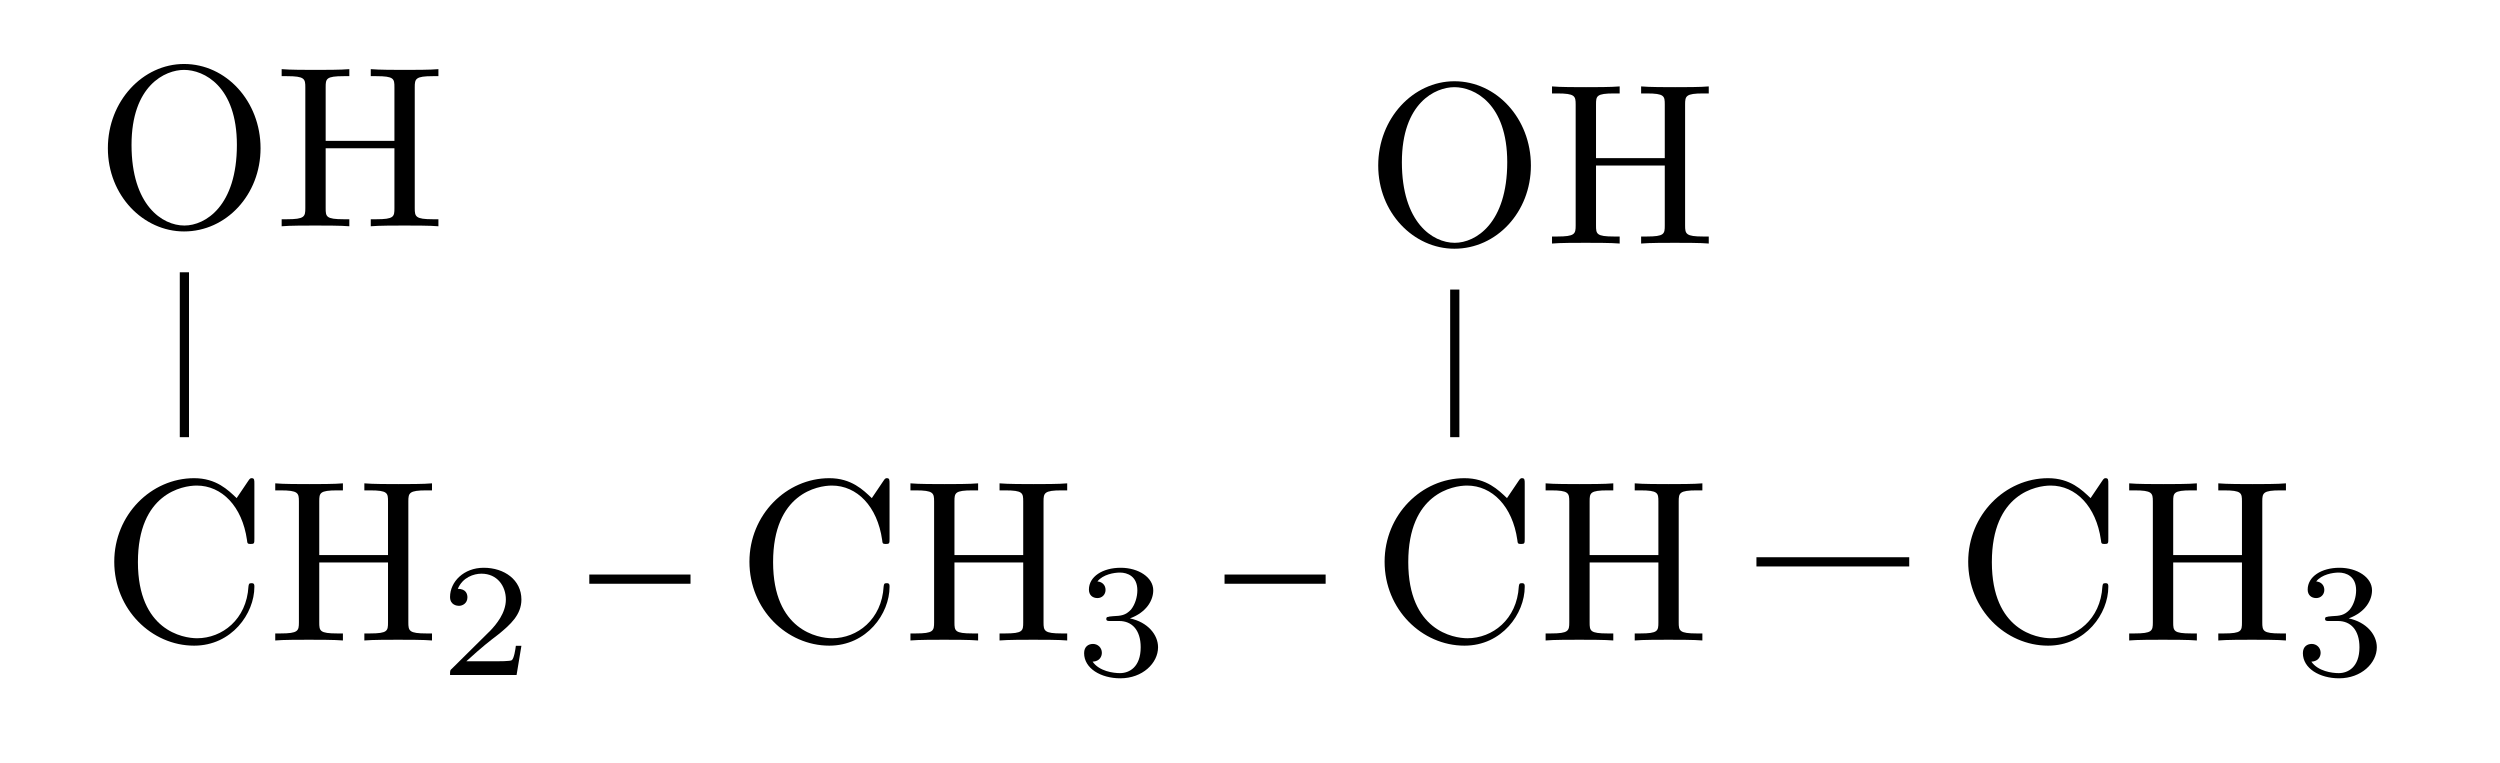
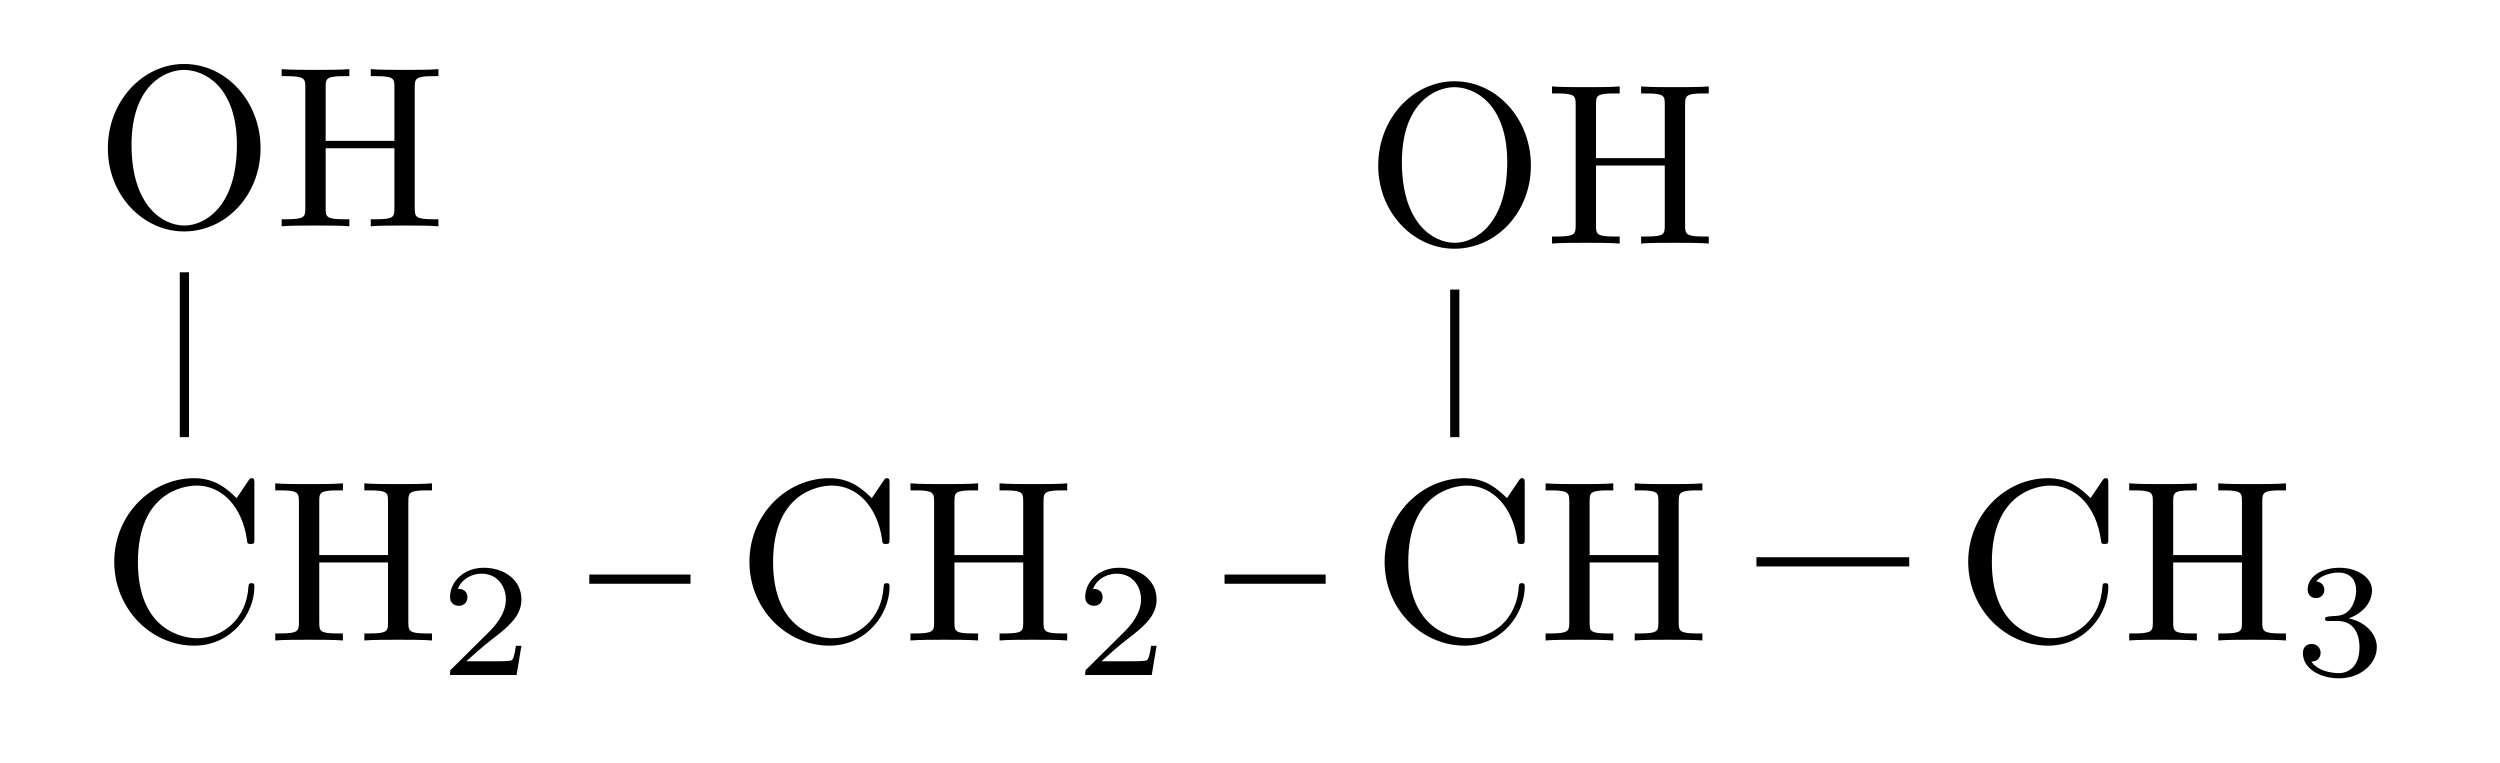
<svg xmlns="http://www.w3.org/2000/svg" xmlns:xlink="http://www.w3.org/1999/xlink" width="105.66" height="32.213" viewBox="0 0 105.66 32.213">
  <defs>
    <g>
      <g id="glyph-0-0">
        <path d="M 0.547 -3.328 C 0.547 -1.312 2.125 0.219 3.922 0.219 C 5.516 0.219 6.469 -1.141 6.469 -2.266 C 6.469 -2.359 6.469 -2.422 6.344 -2.422 C 6.234 -2.422 6.234 -2.375 6.219 -2.281 C 6.141 -0.891 5.109 -0.094 4.047 -0.094 C 3.453 -0.094 1.547 -0.422 1.547 -3.312 C 1.547 -6.219 3.438 -6.547 4.031 -6.547 C 5.094 -6.547 5.953 -5.672 6.156 -4.25 C 6.172 -4.109 6.172 -4.078 6.312 -4.078 C 6.469 -4.078 6.469 -4.109 6.469 -4.312 L 6.469 -6.625 C 6.469 -6.781 6.469 -6.859 6.359 -6.859 C 6.312 -6.859 6.281 -6.859 6.203 -6.734 L 5.719 -6.016 C 5.359 -6.359 4.859 -6.859 3.922 -6.859 C 2.109 -6.859 0.547 -5.312 0.547 -3.328 Z M 0.547 -3.328 " />
      </g>
      <g id="glyph-0-1">
        <path d="M 5.953 -5.875 C 5.953 -6.234 5.984 -6.344 6.719 -6.344 L 6.953 -6.344 L 6.953 -6.641 C 6.625 -6.609 5.906 -6.609 5.531 -6.609 C 5.156 -6.609 4.438 -6.609 4.094 -6.641 L 4.094 -6.344 L 4.328 -6.344 C 5.078 -6.344 5.094 -6.234 5.094 -5.875 L 5.094 -3.609 L 2.188 -3.609 L 2.188 -5.875 C 2.188 -6.234 2.203 -6.344 2.953 -6.344 L 3.188 -6.344 L 3.188 -6.641 C 2.844 -6.609 2.125 -6.609 1.766 -6.609 C 1.391 -6.609 0.656 -6.609 0.328 -6.641 L 0.328 -6.344 L 0.547 -6.344 C 1.297 -6.344 1.328 -6.234 1.328 -5.875 L 1.328 -0.766 C 1.328 -0.406 1.297 -0.297 0.547 -0.297 L 0.328 -0.297 L 0.328 0 C 0.656 -0.031 1.375 -0.031 1.75 -0.031 C 2.125 -0.031 2.844 -0.031 3.188 0 L 3.188 -0.297 L 2.953 -0.297 C 2.203 -0.297 2.188 -0.406 2.188 -0.766 L 2.188 -3.297 L 5.094 -3.297 L 5.094 -0.766 C 5.094 -0.406 5.078 -0.297 4.328 -0.297 L 4.094 -0.297 L 4.094 0 C 4.438 -0.031 5.156 -0.031 5.516 -0.031 C 5.891 -0.031 6.625 -0.031 6.953 0 L 6.953 -0.297 L 6.719 -0.297 C 5.984 -0.297 5.953 -0.406 5.953 -0.766 Z M 5.953 -5.875 " />
      </g>
      <g id="glyph-0-2">
        <path d="M 7 -3.297 C 7 -5.281 5.547 -6.859 3.766 -6.859 C 2.031 -6.859 0.547 -5.297 0.547 -3.297 C 0.547 -1.297 2.047 0.219 3.766 0.219 C 5.547 0.219 7 -1.328 7 -3.297 Z M 3.781 -0.031 C 2.844 -0.031 1.547 -0.891 1.547 -3.438 C 1.547 -5.953 2.969 -6.609 3.766 -6.609 C 4.609 -6.609 6 -5.922 6 -3.438 C 6 -0.859 4.672 -0.031 3.781 -0.031 Z M 3.781 -0.031 " />
      </g>
      <g id="glyph-1-0">
        <path d="M 3.438 -1.234 L 3.203 -1.234 C 3.188 -1.094 3.125 -0.688 3.031 -0.625 C 2.984 -0.578 2.453 -0.578 2.359 -0.578 L 1.109 -0.578 C 1.812 -1.219 2.062 -1.406 2.469 -1.719 C 2.969 -2.125 3.438 -2.547 3.438 -3.188 C 3.438 -4.016 2.719 -4.531 1.844 -4.531 C 1 -4.531 0.422 -3.938 0.422 -3.297 C 0.422 -2.953 0.719 -2.922 0.797 -2.922 C 0.953 -2.922 1.156 -3.031 1.156 -3.281 C 1.156 -3.406 1.109 -3.641 0.75 -3.641 C 0.953 -4.125 1.422 -4.281 1.75 -4.281 C 2.422 -4.281 2.781 -3.75 2.781 -3.188 C 2.781 -2.609 2.359 -2.125 2.141 -1.891 L 0.5 -0.266 C 0.422 -0.203 0.422 -0.188 0.422 0 L 3.234 0 Z M 3.438 -1.234 " />
      </g>
      <g id="glyph-1-1">
        <path d="M 1.859 -2.281 C 2.391 -2.281 2.766 -1.906 2.766 -1.172 C 2.766 -0.328 2.281 -0.078 1.891 -0.078 C 1.609 -0.078 1.016 -0.156 0.734 -0.562 C 1.047 -0.578 1.125 -0.797 1.125 -0.938 C 1.125 -1.156 0.953 -1.312 0.75 -1.312 C 0.562 -1.312 0.375 -1.203 0.375 -0.922 C 0.375 -0.281 1.078 0.141 1.906 0.141 C 2.844 0.141 3.5 -0.5 3.5 -1.172 C 3.5 -1.703 3.062 -2.234 2.312 -2.391 C 3.031 -2.656 3.297 -3.172 3.297 -3.578 C 3.297 -4.125 2.672 -4.531 1.922 -4.531 C 1.156 -4.531 0.578 -4.156 0.578 -3.609 C 0.578 -3.375 0.734 -3.25 0.938 -3.25 C 1.141 -3.25 1.281 -3.406 1.281 -3.594 C 1.281 -3.797 1.141 -3.938 0.938 -3.953 C 1.172 -4.25 1.641 -4.328 1.891 -4.328 C 2.203 -4.328 2.625 -4.172 2.625 -3.578 C 2.625 -3.297 2.531 -2.984 2.359 -2.766 C 2.125 -2.516 1.938 -2.5 1.594 -2.484 C 1.438 -2.469 1.422 -2.469 1.391 -2.453 C 1.375 -2.453 1.312 -2.453 1.312 -2.375 C 1.312 -2.281 1.375 -2.281 1.484 -2.281 Z M 1.859 -2.281 " />
      </g>
    </g>
  </defs>
  <g fill="rgb(0%, 0%, 0%)" fill-opacity="1">
    <use xlink:href="#glyph-0-0" x="4.282" y="27.069" />
  </g>
  <g fill="rgb(0%, 0%, 0%)" fill-opacity="1">
    <use xlink:href="#glyph-0-1" x="11.305" y="27.069" />
  </g>
  <g fill="rgb(0%, 0%, 0%)" fill-opacity="1">
    <use xlink:href="#glyph-1-0" x="18.599" y="28.527" />
  </g>
  <g fill="rgb(0%, 0%, 0%)" fill-opacity="1">
    <use xlink:href="#glyph-0-2" x="4.012" y="9.563" />
  </g>
  <g fill="rgb(0%, 0%, 0%)" fill-opacity="1">
    <use xlink:href="#glyph-0-1" x="11.576" y="9.563" />
  </g>
  <path fill="none" stroke-width="0.399" stroke-linecap="butt" stroke-linejoin="miter" stroke="rgb(0%, 0%, 0%)" stroke-opacity="1" stroke-miterlimit="10" d="M -0 8.802 L -0 15.941 " transform="matrix(0.976152, 0, 0, -0.976152, 7.793298, 27.06868)" />
  <g fill="rgb(0%, 0%, 0%)" fill-opacity="1">
    <use xlink:href="#glyph-0-0" x="31.127" y="27.069" />
  </g>
  <g fill="rgb(0%, 0%, 0%)" fill-opacity="1">
    <use xlink:href="#glyph-0-1" x="38.151" y="27.069" />
  </g>
  <g fill="rgb(0%, 0%, 0%)" fill-opacity="1">
-     <use xlink:href="#glyph-1-1" x="45.444" y="28.527" />
+     <use xlink:href="#glyph-1-0" x="45.444" y="28.527" />
  </g>
  <path fill="none" stroke-width="0.399" stroke-linecap="butt" stroke-linejoin="miter" stroke="rgb(0%, 0%, 0%)" stroke-opacity="1" stroke-miterlimit="10" d="M 17.531 2.655 L 21.913 2.655 " transform="matrix(0.976152, 0, 0, -0.976152, 7.793298, 27.06868)" />
  <g fill="rgb(0%, 0%, 0%)" fill-opacity="1">
    <use xlink:href="#glyph-0-0" x="57.972" y="27.069" />
  </g>
  <g fill="rgb(0%, 0%, 0%)" fill-opacity="1">
    <use xlink:href="#glyph-0-1" x="64.996" y="27.069" />
  </g>
  <path fill="none" stroke-width="0.399" stroke-linecap="butt" stroke-linejoin="miter" stroke="rgb(0%, 0%, 0%)" stroke-opacity="1" stroke-miterlimit="10" d="M 45.035 2.655 L 49.412 2.655 " transform="matrix(0.976152, 0, 0, -0.976152, 7.793298, 27.06868)" />
  <g fill="rgb(0%, 0%, 0%)" fill-opacity="1">
    <use xlink:href="#glyph-0-2" x="57.702" y="10.293" />
  </g>
  <g fill="rgb(0%, 0%, 0%)" fill-opacity="1">
    <use xlink:href="#glyph-0-1" x="65.266" y="10.293" />
  </g>
  <path fill="none" stroke-width="0.399" stroke-linecap="butt" stroke-linejoin="miter" stroke="rgb(0%, 0%, 0%)" stroke-opacity="1" stroke-miterlimit="10" d="M 55.003 8.802 L 55.003 15.193 " transform="matrix(0.976152, 0, 0, -0.976152, 7.793298, 27.06868)" />
  <g fill="rgb(0%, 0%, 0%)" fill-opacity="1">
    <use xlink:href="#glyph-0-0" x="82.637" y="27.069" />
  </g>
  <g fill="rgb(0%, 0%, 0%)" fill-opacity="1">
    <use xlink:href="#glyph-0-1" x="89.66" y="27.069" />
  </g>
  <g fill="rgb(0%, 0%, 0%)" fill-opacity="1">
    <use xlink:href="#glyph-1-1" x="96.954" y="28.527" />
  </g>
  <path fill="none" stroke-width="0.399" stroke-linecap="butt" stroke-linejoin="miter" stroke="rgb(0%, 0%, 0%)" stroke-opacity="1" stroke-miterlimit="10" d="M 68.064 3.404 L 74.679 3.404 " transform="matrix(0.976152, 0, 0, -0.976152, 7.793298, 27.06868)" />
</svg>
